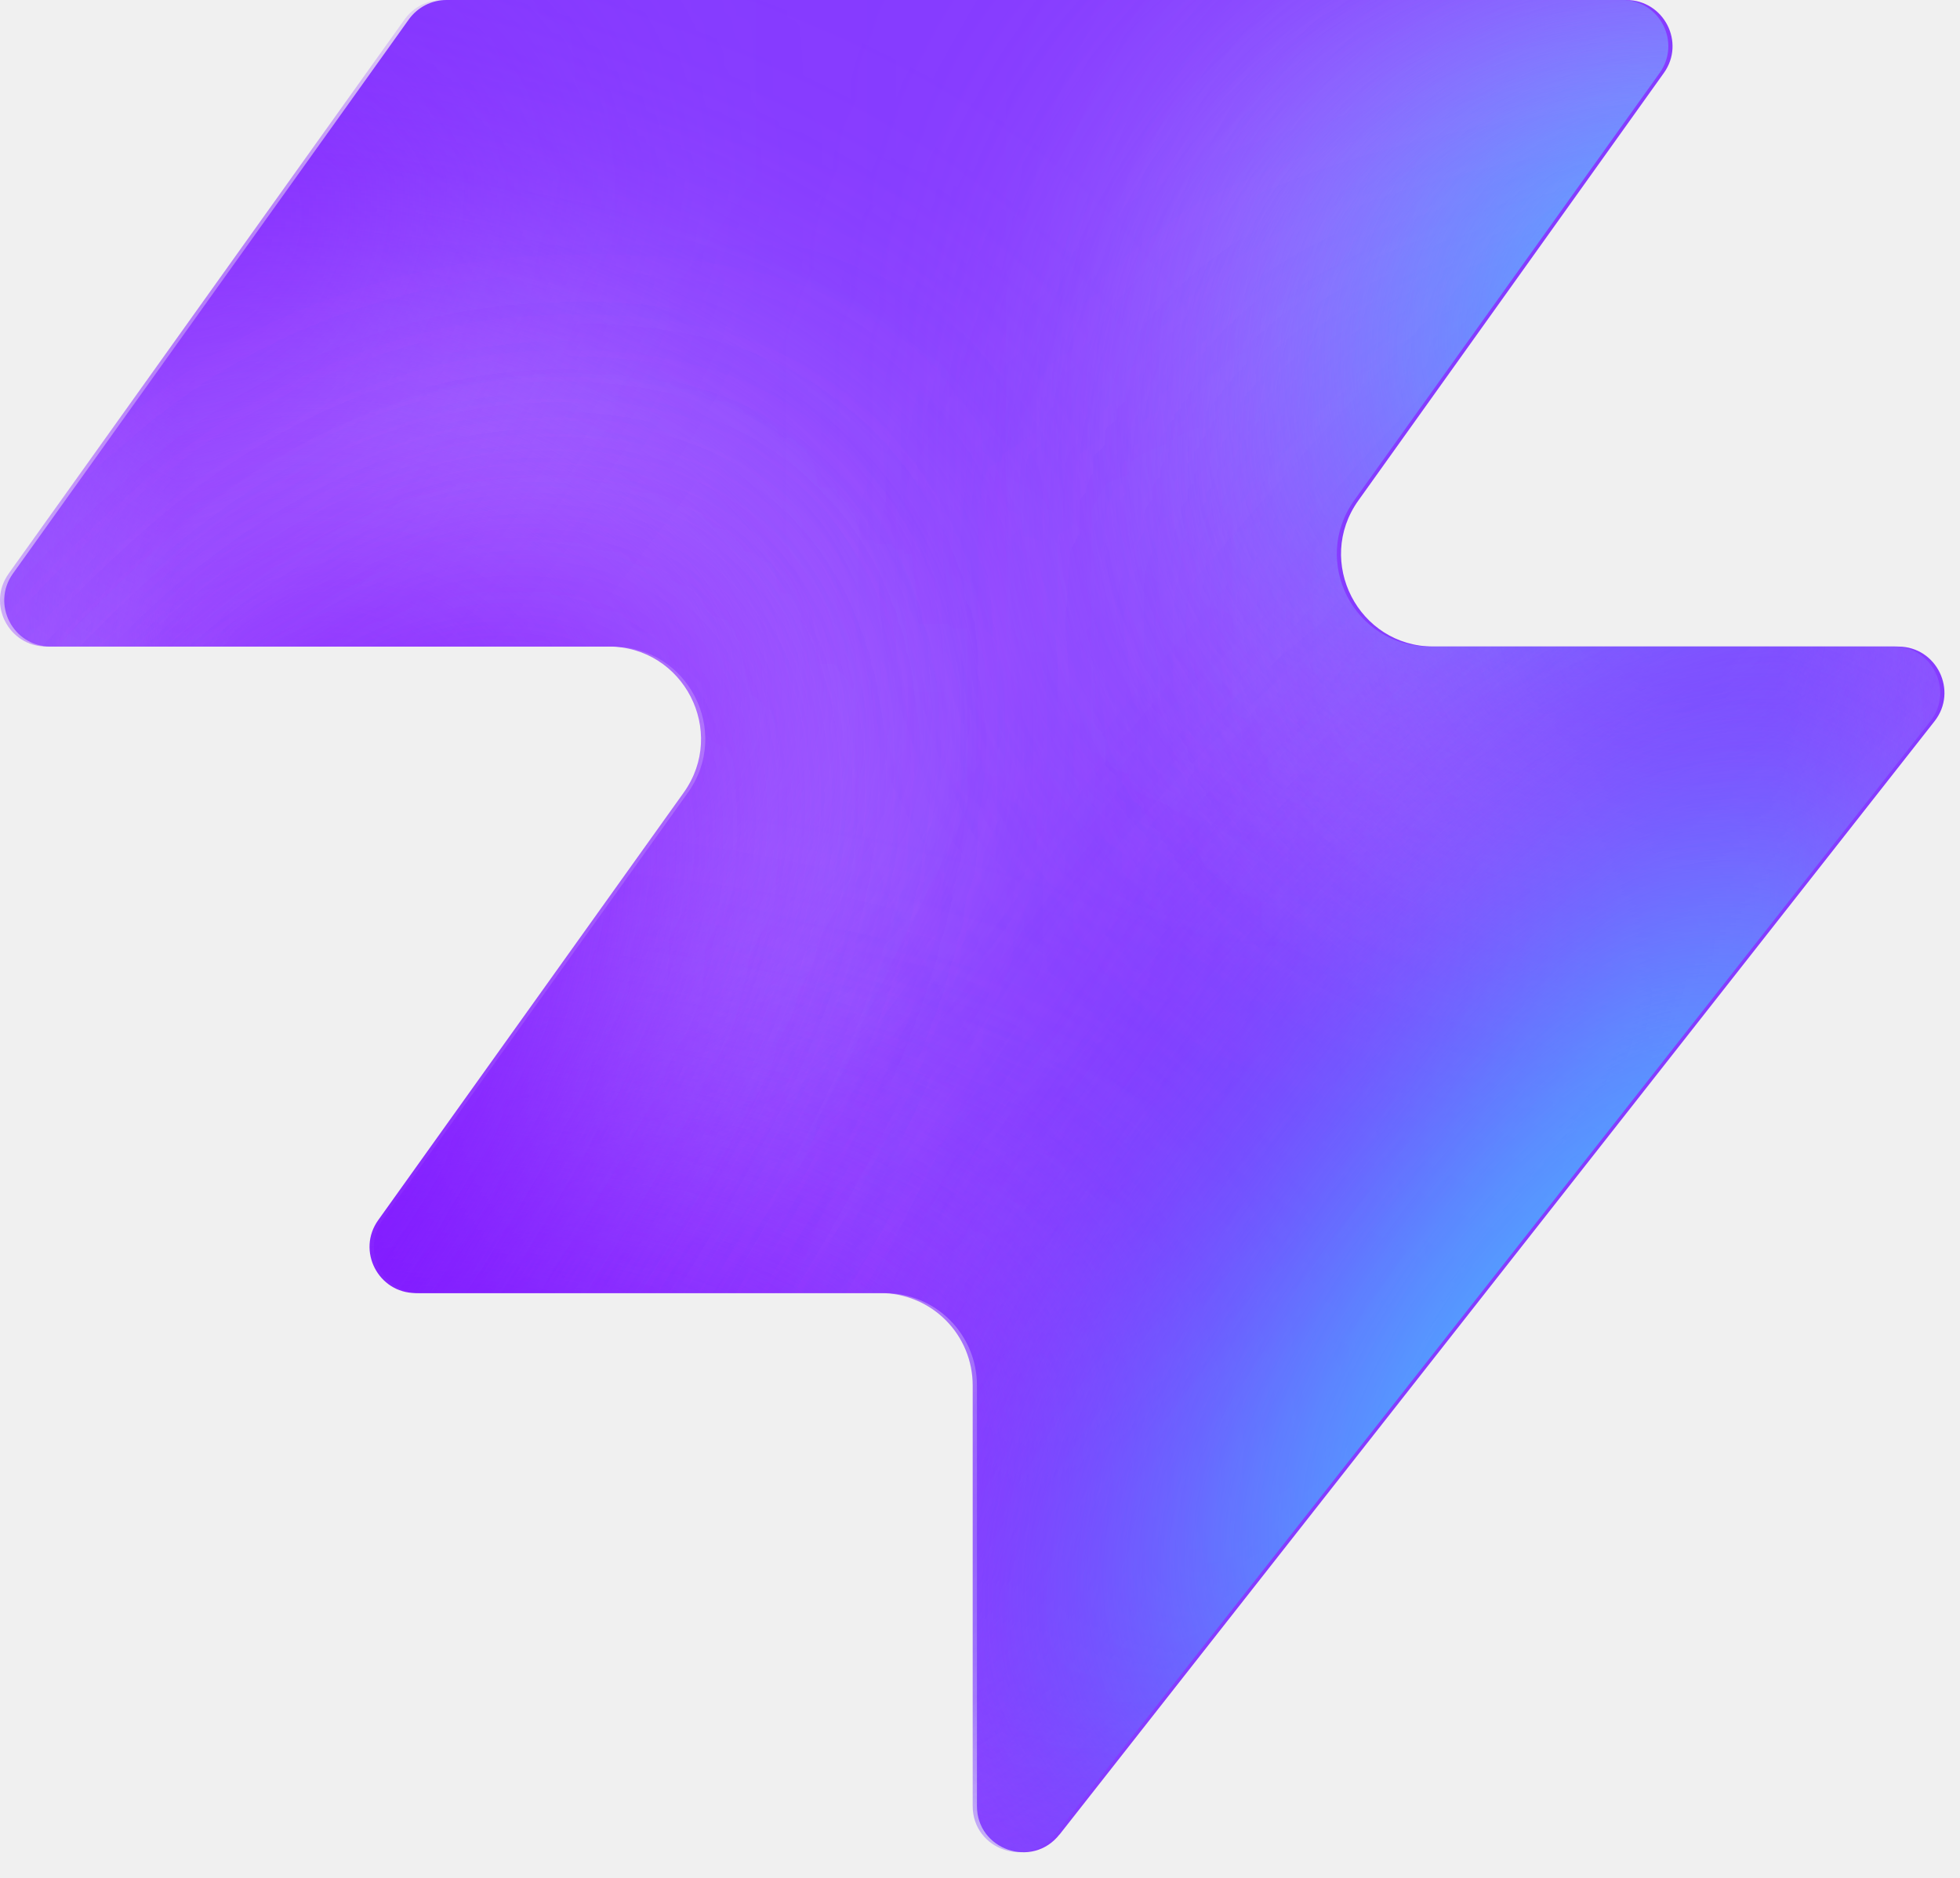
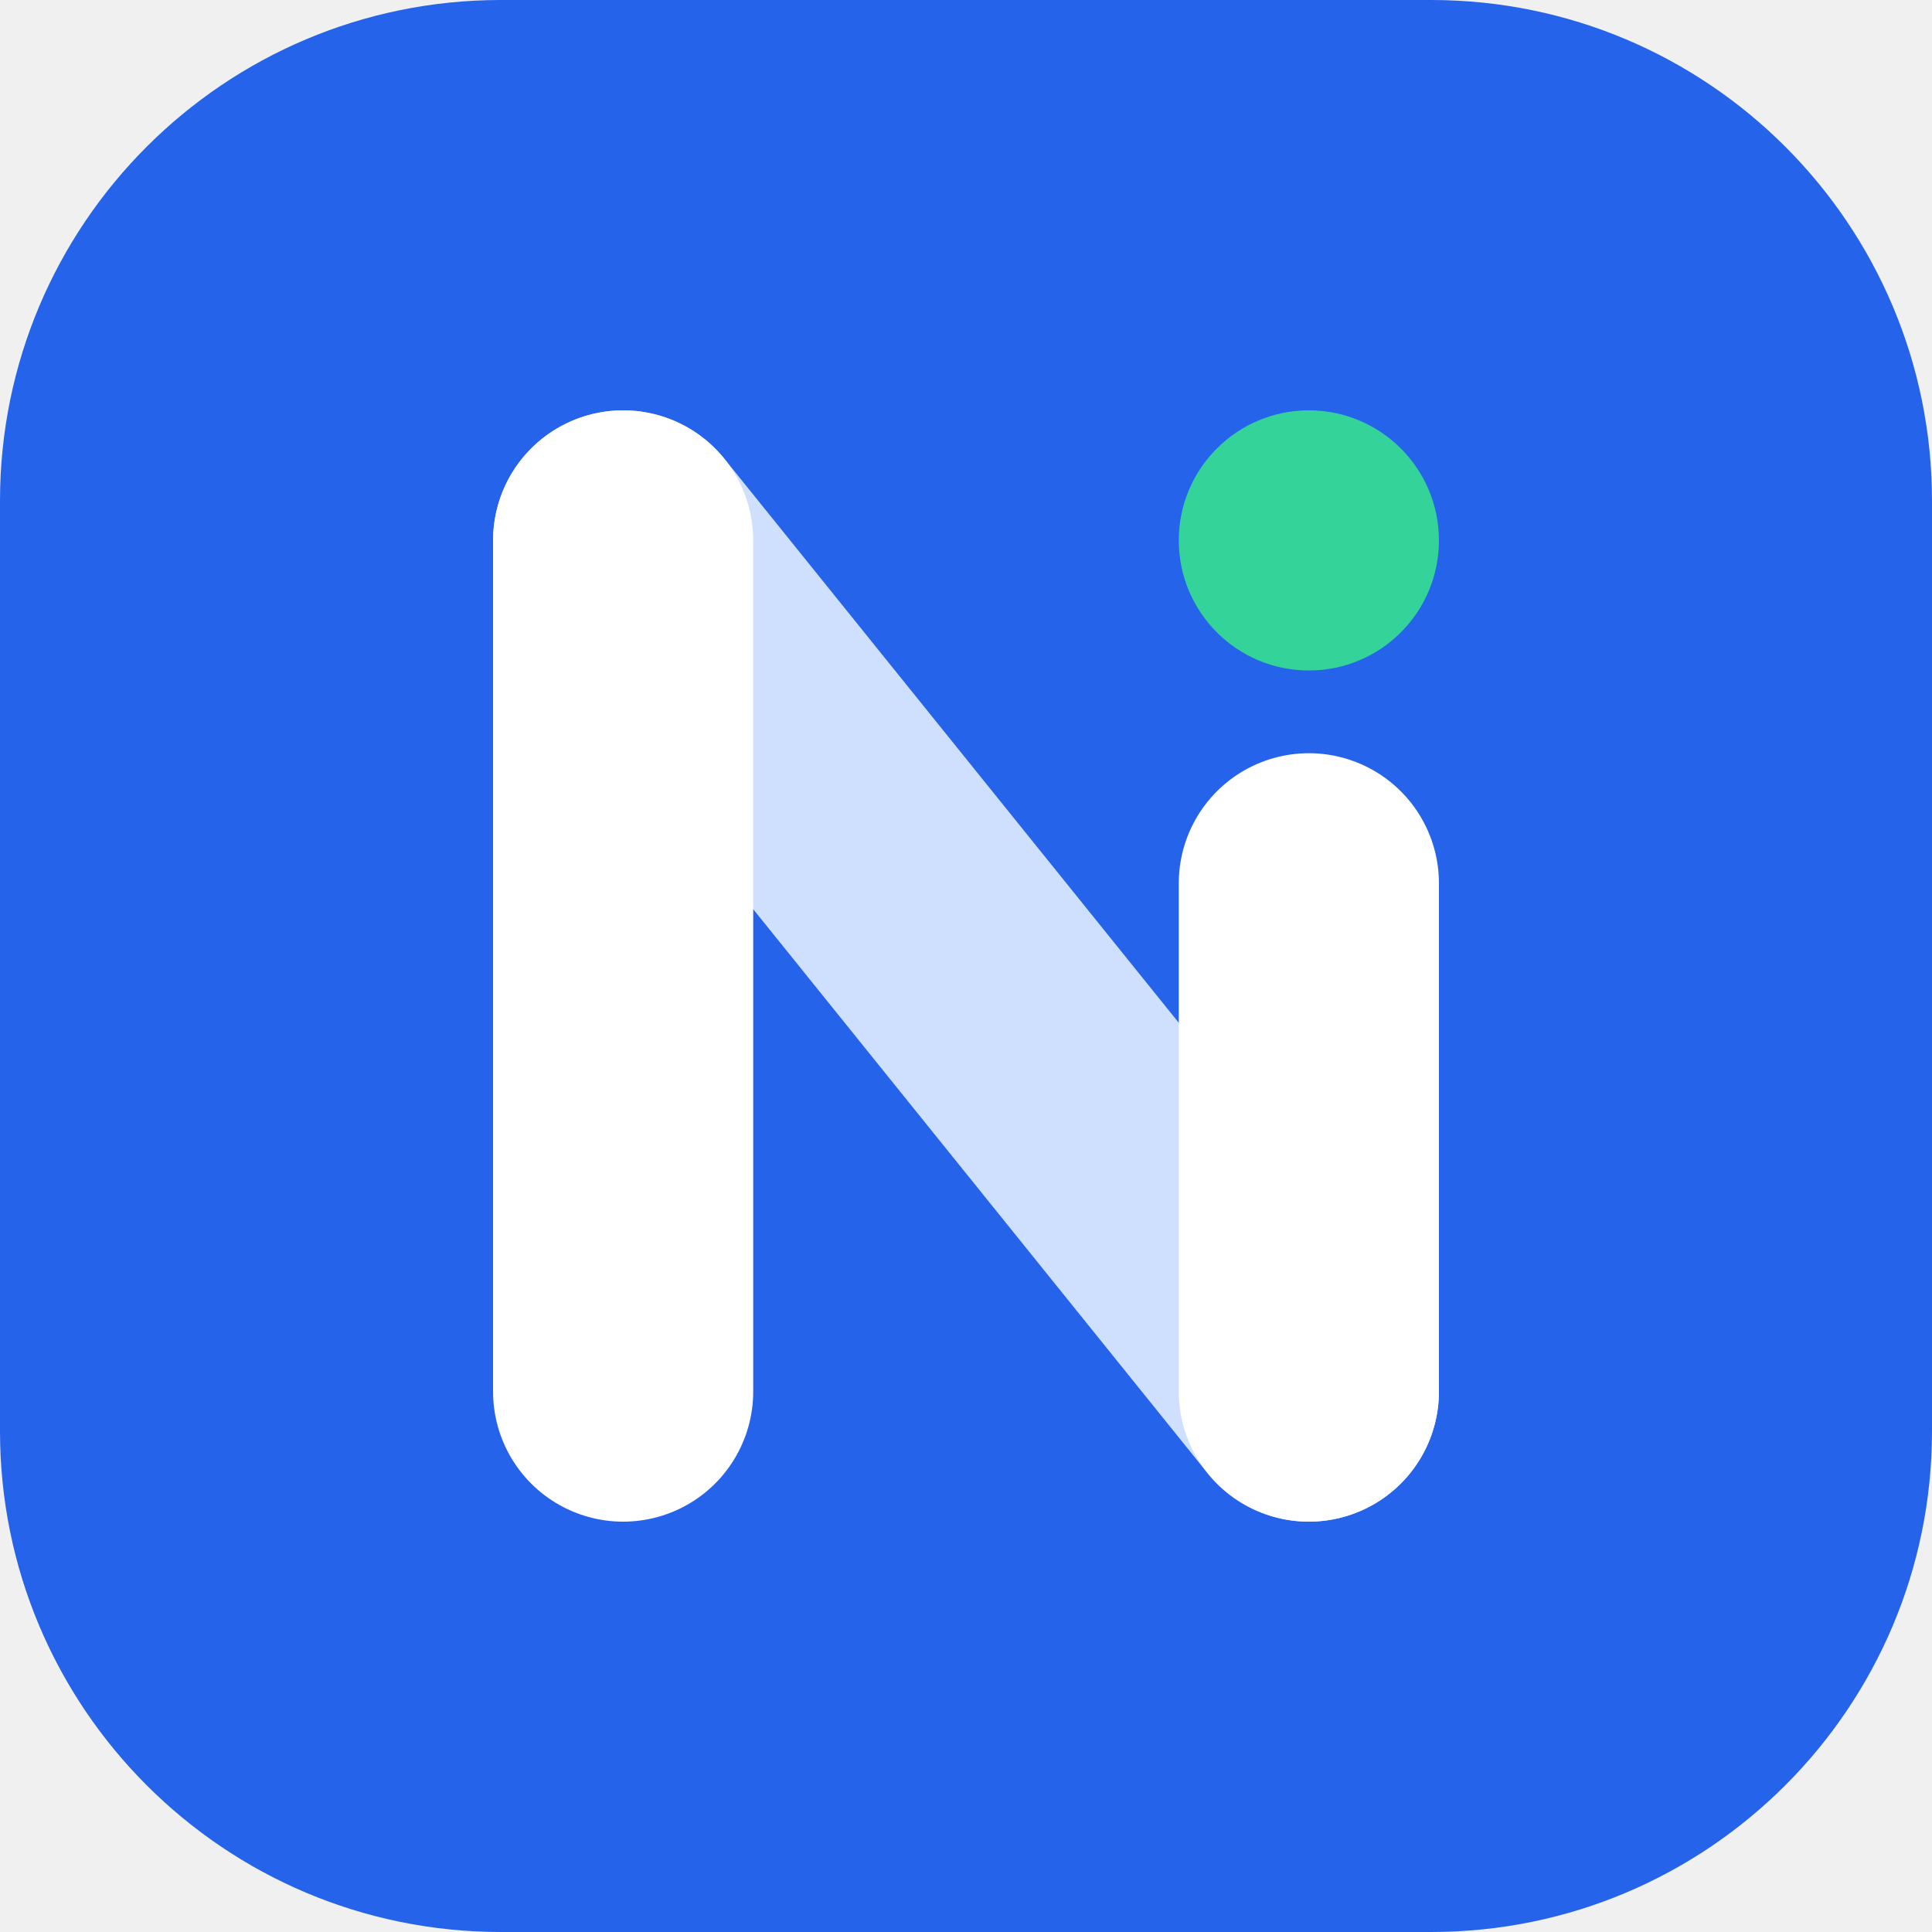
- <svg xmlns="http://www.w3.org/2000/svg" width="48" height="46" fill="none" viewBox="0 0 48 46">
-   <path fill="#863bff" d="M25.946 44.938c-.664.845-2.021.375-2.021-.698V33.937a2.26 2.26 0 0 0-2.262-2.262H10.287c-.92 0-1.456-1.04-.92-1.788l7.48-10.471c1.07-1.497 0-3.578-1.842-3.578H1.237c-.92 0-1.456-1.04-.92-1.788L10.013.474c.214-.297.556-.474.92-.474h28.894c.92 0 1.456 1.04.92 1.788l-7.48 10.471c-1.07 1.498 0 3.579 1.842 3.579h11.377c.943 0 1.473 1.088.89 1.83L25.947 44.94z" style="fill:#863bff;fill:color(display-p3 .525 .23 1);fill-opacity:1" />
-   <mask id="a" width="48" height="46" x="0" y="0" maskUnits="userSpaceOnUse" style="mask-type:alpha">
-     <path fill="#000" d="M25.842 44.938c-.664.844-2.021.375-2.021-.698V33.937a2.26 2.26 0 0 0-2.262-2.262H10.183c-.92 0-1.456-1.04-.92-1.788l7.48-10.471c1.07-1.498 0-3.579-1.842-3.579H1.133c-.92 0-1.456-1.04-.92-1.787L9.91.473c.214-.297.556-.474.92-.474h28.894c.92 0 1.456 1.04.92 1.788l-7.48 10.471c-1.07 1.498 0 3.578 1.842 3.578h11.377c.943 0 1.473 1.088.89 1.832L25.843 44.94z" style="fill:#000;fill-opacity:1" />
-   </mask>
-   <g mask="url(#a)">
-     <g filter="url(#b)">
-       <ellipse cx="5.508" cy="14.704" fill="#ede6ff" rx="5.508" ry="14.704" style="fill:#ede6ff;fill:color(display-p3 .927 .903 1);fill-opacity:1" transform="matrix(.00324 1 1 -.00324 -4.47 31.516)" />
-     </g>
-     <g filter="url(#c)">
-       <ellipse cx="10.399" cy="29.851" fill="#ede6ff" rx="10.399" ry="29.851" style="fill:#ede6ff;fill:color(display-p3 .927 .903 1);fill-opacity:1" transform="matrix(.00324 1 1 -.00324 -39.328 7.883)" />
-     </g>
-     <g filter="url(#d)">
-       <ellipse cx="5.508" cy="30.487" fill="#7e14ff" rx="5.508" ry="30.487" style="fill:#7e14ff;fill:color(display-p3 .492 .077 1);fill-opacity:1" transform="rotate(89.814 -25.913 -14.639)scale(1 -1)" />
-     </g>
-     <g filter="url(#e)">
-       <ellipse cx="5.508" cy="30.599" fill="#7e14ff" rx="5.508" ry="30.599" style="fill:#7e14ff;fill:color(display-p3 .492 .077 1);fill-opacity:1" transform="rotate(89.814 -32.644 -3.334)scale(1 -1)" />
-     </g>
-     <g filter="url(#f)">
-       <ellipse cx="5.508" cy="30.599" fill="#7e14ff" rx="5.508" ry="30.599" style="fill:#7e14ff;fill:color(display-p3 .492 .077 1);fill-opacity:1" transform="matrix(.00324 1 1 -.00324 -34.34 30.47)" />
-     </g>
-     <g filter="url(#g)">
-       <ellipse cx="14.072" cy="22.078" fill="#ede6ff" rx="14.072" ry="22.078" style="fill:#ede6ff;fill:color(display-p3 .927 .903 1);fill-opacity:1" transform="rotate(93.35 24.506 48.493)scale(-1 1)" />
-     </g>
-     <g filter="url(#h)">
-       <ellipse cx="3.47" cy="21.501" fill="#7e14ff" rx="3.47" ry="21.501" style="fill:#7e14ff;fill:color(display-p3 .492 .077 1);fill-opacity:1" transform="rotate(89.009 28.708 47.59)scale(-1 1)" />
-     </g>
-     <g filter="url(#i)">
-       <ellipse cx="3.47" cy="21.501" fill="#7e14ff" rx="3.47" ry="21.501" style="fill:#7e14ff;fill:color(display-p3 .492 .077 1);fill-opacity:1" transform="rotate(89.009 28.708 47.59)scale(-1 1)" />
-     </g>
-     <g filter="url(#j)">
-       <ellipse cx=".387" cy="8.972" fill="#7e14ff" rx="4.407" ry="29.108" style="fill:#7e14ff;fill:color(display-p3 .492 .077 1);fill-opacity:1" transform="rotate(39.51 .387 8.972)" />
-     </g>
-     <g filter="url(#k)">
-       <ellipse cx="47.523" cy="-6.092" fill="#7e14ff" rx="4.407" ry="29.108" style="fill:#7e14ff;fill:color(display-p3 .492 .077 1);fill-opacity:1" transform="rotate(37.892 47.523 -6.092)" />
-     </g>
-     <g filter="url(#l)">
-       <ellipse cx="41.412" cy="6.333" fill="#47bfff" rx="5.971" ry="9.665" style="fill:#47bfff;fill:color(display-p3 .28 .748 1);fill-opacity:1" transform="rotate(37.892 41.412 6.333)" />
-     </g>
-     <g filter="url(#m)">
-       <ellipse cx="-1.879" cy="38.332" fill="#7e14ff" rx="4.407" ry="29.108" style="fill:#7e14ff;fill:color(display-p3 .492 .077 1);fill-opacity:1" transform="rotate(37.892 -1.88 38.332)" />
-     </g>
-     <g filter="url(#n)">
-       <ellipse cx="-1.879" cy="38.332" fill="#7e14ff" rx="4.407" ry="29.108" style="fill:#7e14ff;fill:color(display-p3 .492 .077 1);fill-opacity:1" transform="rotate(37.892 -1.88 38.332)" />
-     </g>
-     <g filter="url(#o)">
-       <ellipse cx="35.651" cy="29.907" fill="#7e14ff" rx="4.407" ry="29.108" style="fill:#7e14ff;fill:color(display-p3 .492 .077 1);fill-opacity:1" transform="rotate(37.892 35.651 29.907)" />
-     </g>
-     <g filter="url(#p)">
-       <ellipse cx="38.418" cy="32.4" fill="#47bfff" rx="5.971" ry="15.297" style="fill:#47bfff;fill:color(display-p3 .28 .748 1);fill-opacity:1" transform="rotate(37.892 38.418 32.4)" />
-     </g>
+ <svg xmlns="http://www.w3.org/2000/svg" width="108" height="108" viewBox="0 0 108 108">
+   <rect width="108" height="108" rx="28" fill="#2563EB" />
+   <g transform="translate(54 54) scale(1.22) translate(-54 -54)">
+     <path d="M38.29 34.50L69.71 73.50" stroke="#CFE0FF" stroke-width="11.92" stroke-linecap="round" fill="none" />
+     <path d="M38.29 34.50V73.50M69.71 50.21V73.50" stroke="#fff" stroke-width="11.92" stroke-linecap="round" fill="none" />
+     <circle cx="69.71" cy="34.50" r="5.96" fill="#34D399" />
  </g>
-   <defs>
-     <filter id="b" width="60.045" height="41.654" x="-19.77" y="16.149" color-interpolation-filters="sRGB" filterUnits="userSpaceOnUse">
-       <feFlood flood-opacity="0" result="BackgroundImageFix" />
-       <feBlend in="SourceGraphic" in2="BackgroundImageFix" result="shape" />
-       <feGaussianBlur result="effect1_foregroundBlur_2002_17158" stdDeviation="7.659" />
-     </filter>
-     <filter id="c" width="90.34" height="51.437" x="-54.613" y="-7.533" color-interpolation-filters="sRGB" filterUnits="userSpaceOnUse">
-       <feFlood flood-opacity="0" result="BackgroundImageFix" />
-       <feBlend in="SourceGraphic" in2="BackgroundImageFix" result="shape" />
-       <feGaussianBlur result="effect1_foregroundBlur_2002_17158" stdDeviation="7.659" />
-     </filter>
-     <filter id="d" width="79.355" height="29.4" x="-49.64" y="2.03" color-interpolation-filters="sRGB" filterUnits="userSpaceOnUse">
-       <feFlood flood-opacity="0" result="BackgroundImageFix" />
-       <feBlend in="SourceGraphic" in2="BackgroundImageFix" result="shape" />
-       <feGaussianBlur result="effect1_foregroundBlur_2002_17158" stdDeviation="4.596" />
-     </filter>
-     <filter id="e" width="79.579" height="29.4" x="-45.045" y="20.029" color-interpolation-filters="sRGB" filterUnits="userSpaceOnUse">
-       <feFlood flood-opacity="0" result="BackgroundImageFix" />
-       <feBlend in="SourceGraphic" in2="BackgroundImageFix" result="shape" />
-       <feGaussianBlur result="effect1_foregroundBlur_2002_17158" stdDeviation="4.596" />
-     </filter>
-     <filter id="f" width="79.579" height="29.4" x="-43.513" y="21.178" color-interpolation-filters="sRGB" filterUnits="userSpaceOnUse">
-       <feFlood flood-opacity="0" result="BackgroundImageFix" />
-       <feBlend in="SourceGraphic" in2="BackgroundImageFix" result="shape" />
-       <feGaussianBlur result="effect1_foregroundBlur_2002_17158" stdDeviation="4.596" />
-     </filter>
-     <filter id="g" width="74.749" height="58.852" x="15.756" y="-17.901" color-interpolation-filters="sRGB" filterUnits="userSpaceOnUse">
-       <feFlood flood-opacity="0" result="BackgroundImageFix" />
-       <feBlend in="SourceGraphic" in2="BackgroundImageFix" result="shape" />
-       <feGaussianBlur result="effect1_foregroundBlur_2002_17158" stdDeviation="7.659" />
-     </filter>
-     <filter id="h" width="61.377" height="25.362" x="23.548" y="2.284" color-interpolation-filters="sRGB" filterUnits="userSpaceOnUse">
-       <feFlood flood-opacity="0" result="BackgroundImageFix" />
-       <feBlend in="SourceGraphic" in2="BackgroundImageFix" result="shape" />
-       <feGaussianBlur result="effect1_foregroundBlur_2002_17158" stdDeviation="4.596" />
-     </filter>
-     <filter id="i" width="61.377" height="25.362" x="23.548" y="2.284" color-interpolation-filters="sRGB" filterUnits="userSpaceOnUse">
-       <feFlood flood-opacity="0" result="BackgroundImageFix" />
-       <feBlend in="SourceGraphic" in2="BackgroundImageFix" result="shape" />
-       <feGaussianBlur result="effect1_foregroundBlur_2002_17158" stdDeviation="4.596" />
-     </filter>
-     <filter id="j" width="56.045" height="63.649" x="-27.636" y="-22.853" color-interpolation-filters="sRGB" filterUnits="userSpaceOnUse">
-       <feFlood flood-opacity="0" result="BackgroundImageFix" />
-       <feBlend in="SourceGraphic" in2="BackgroundImageFix" result="shape" />
-       <feGaussianBlur result="effect1_foregroundBlur_2002_17158" stdDeviation="4.596" />
-     </filter>
-     <filter id="k" width="54.814" height="64.646" x="20.116" y="-38.415" color-interpolation-filters="sRGB" filterUnits="userSpaceOnUse">
-       <feFlood flood-opacity="0" result="BackgroundImageFix" />
-       <feBlend in="SourceGraphic" in2="BackgroundImageFix" result="shape" />
-       <feGaussianBlur result="effect1_foregroundBlur_2002_17158" stdDeviation="4.596" />
-     </filter>
-     <filter id="l" width="33.541" height="35.313" x="24.641" y="-11.323" color-interpolation-filters="sRGB" filterUnits="userSpaceOnUse">
-       <feFlood flood-opacity="0" result="BackgroundImageFix" />
-       <feBlend in="SourceGraphic" in2="BackgroundImageFix" result="shape" />
-       <feGaussianBlur result="effect1_foregroundBlur_2002_17158" stdDeviation="4.596" />
-     </filter>
-     <filter id="m" width="54.814" height="64.646" x="-29.286" y="6.009" color-interpolation-filters="sRGB" filterUnits="userSpaceOnUse">
-       <feFlood flood-opacity="0" result="BackgroundImageFix" />
-       <feBlend in="SourceGraphic" in2="BackgroundImageFix" result="shape" />
-       <feGaussianBlur result="effect1_foregroundBlur_2002_17158" stdDeviation="4.596" />
-     </filter>
-     <filter id="n" width="54.814" height="64.646" x="-29.286" y="6.009" color-interpolation-filters="sRGB" filterUnits="userSpaceOnUse">
-       <feFlood flood-opacity="0" result="BackgroundImageFix" />
-       <feBlend in="SourceGraphic" in2="BackgroundImageFix" result="shape" />
-       <feGaussianBlur result="effect1_foregroundBlur_2002_17158" stdDeviation="4.596" />
-     </filter>
-     <filter id="o" width="54.814" height="64.646" x="8.244" y="-2.416" color-interpolation-filters="sRGB" filterUnits="userSpaceOnUse">
-       <feFlood flood-opacity="0" result="BackgroundImageFix" />
-       <feBlend in="SourceGraphic" in2="BackgroundImageFix" result="shape" />
-       <feGaussianBlur result="effect1_foregroundBlur_2002_17158" stdDeviation="4.596" />
-     </filter>
-     <filter id="p" width="39.409" height="43.623" x="18.713" y="10.588" color-interpolation-filters="sRGB" filterUnits="userSpaceOnUse">
-       <feFlood flood-opacity="0" result="BackgroundImageFix" />
-       <feBlend in="SourceGraphic" in2="BackgroundImageFix" result="shape" />
-       <feGaussianBlur result="effect1_foregroundBlur_2002_17158" stdDeviation="4.596" />
-     </filter>
-   </defs>
</svg>
